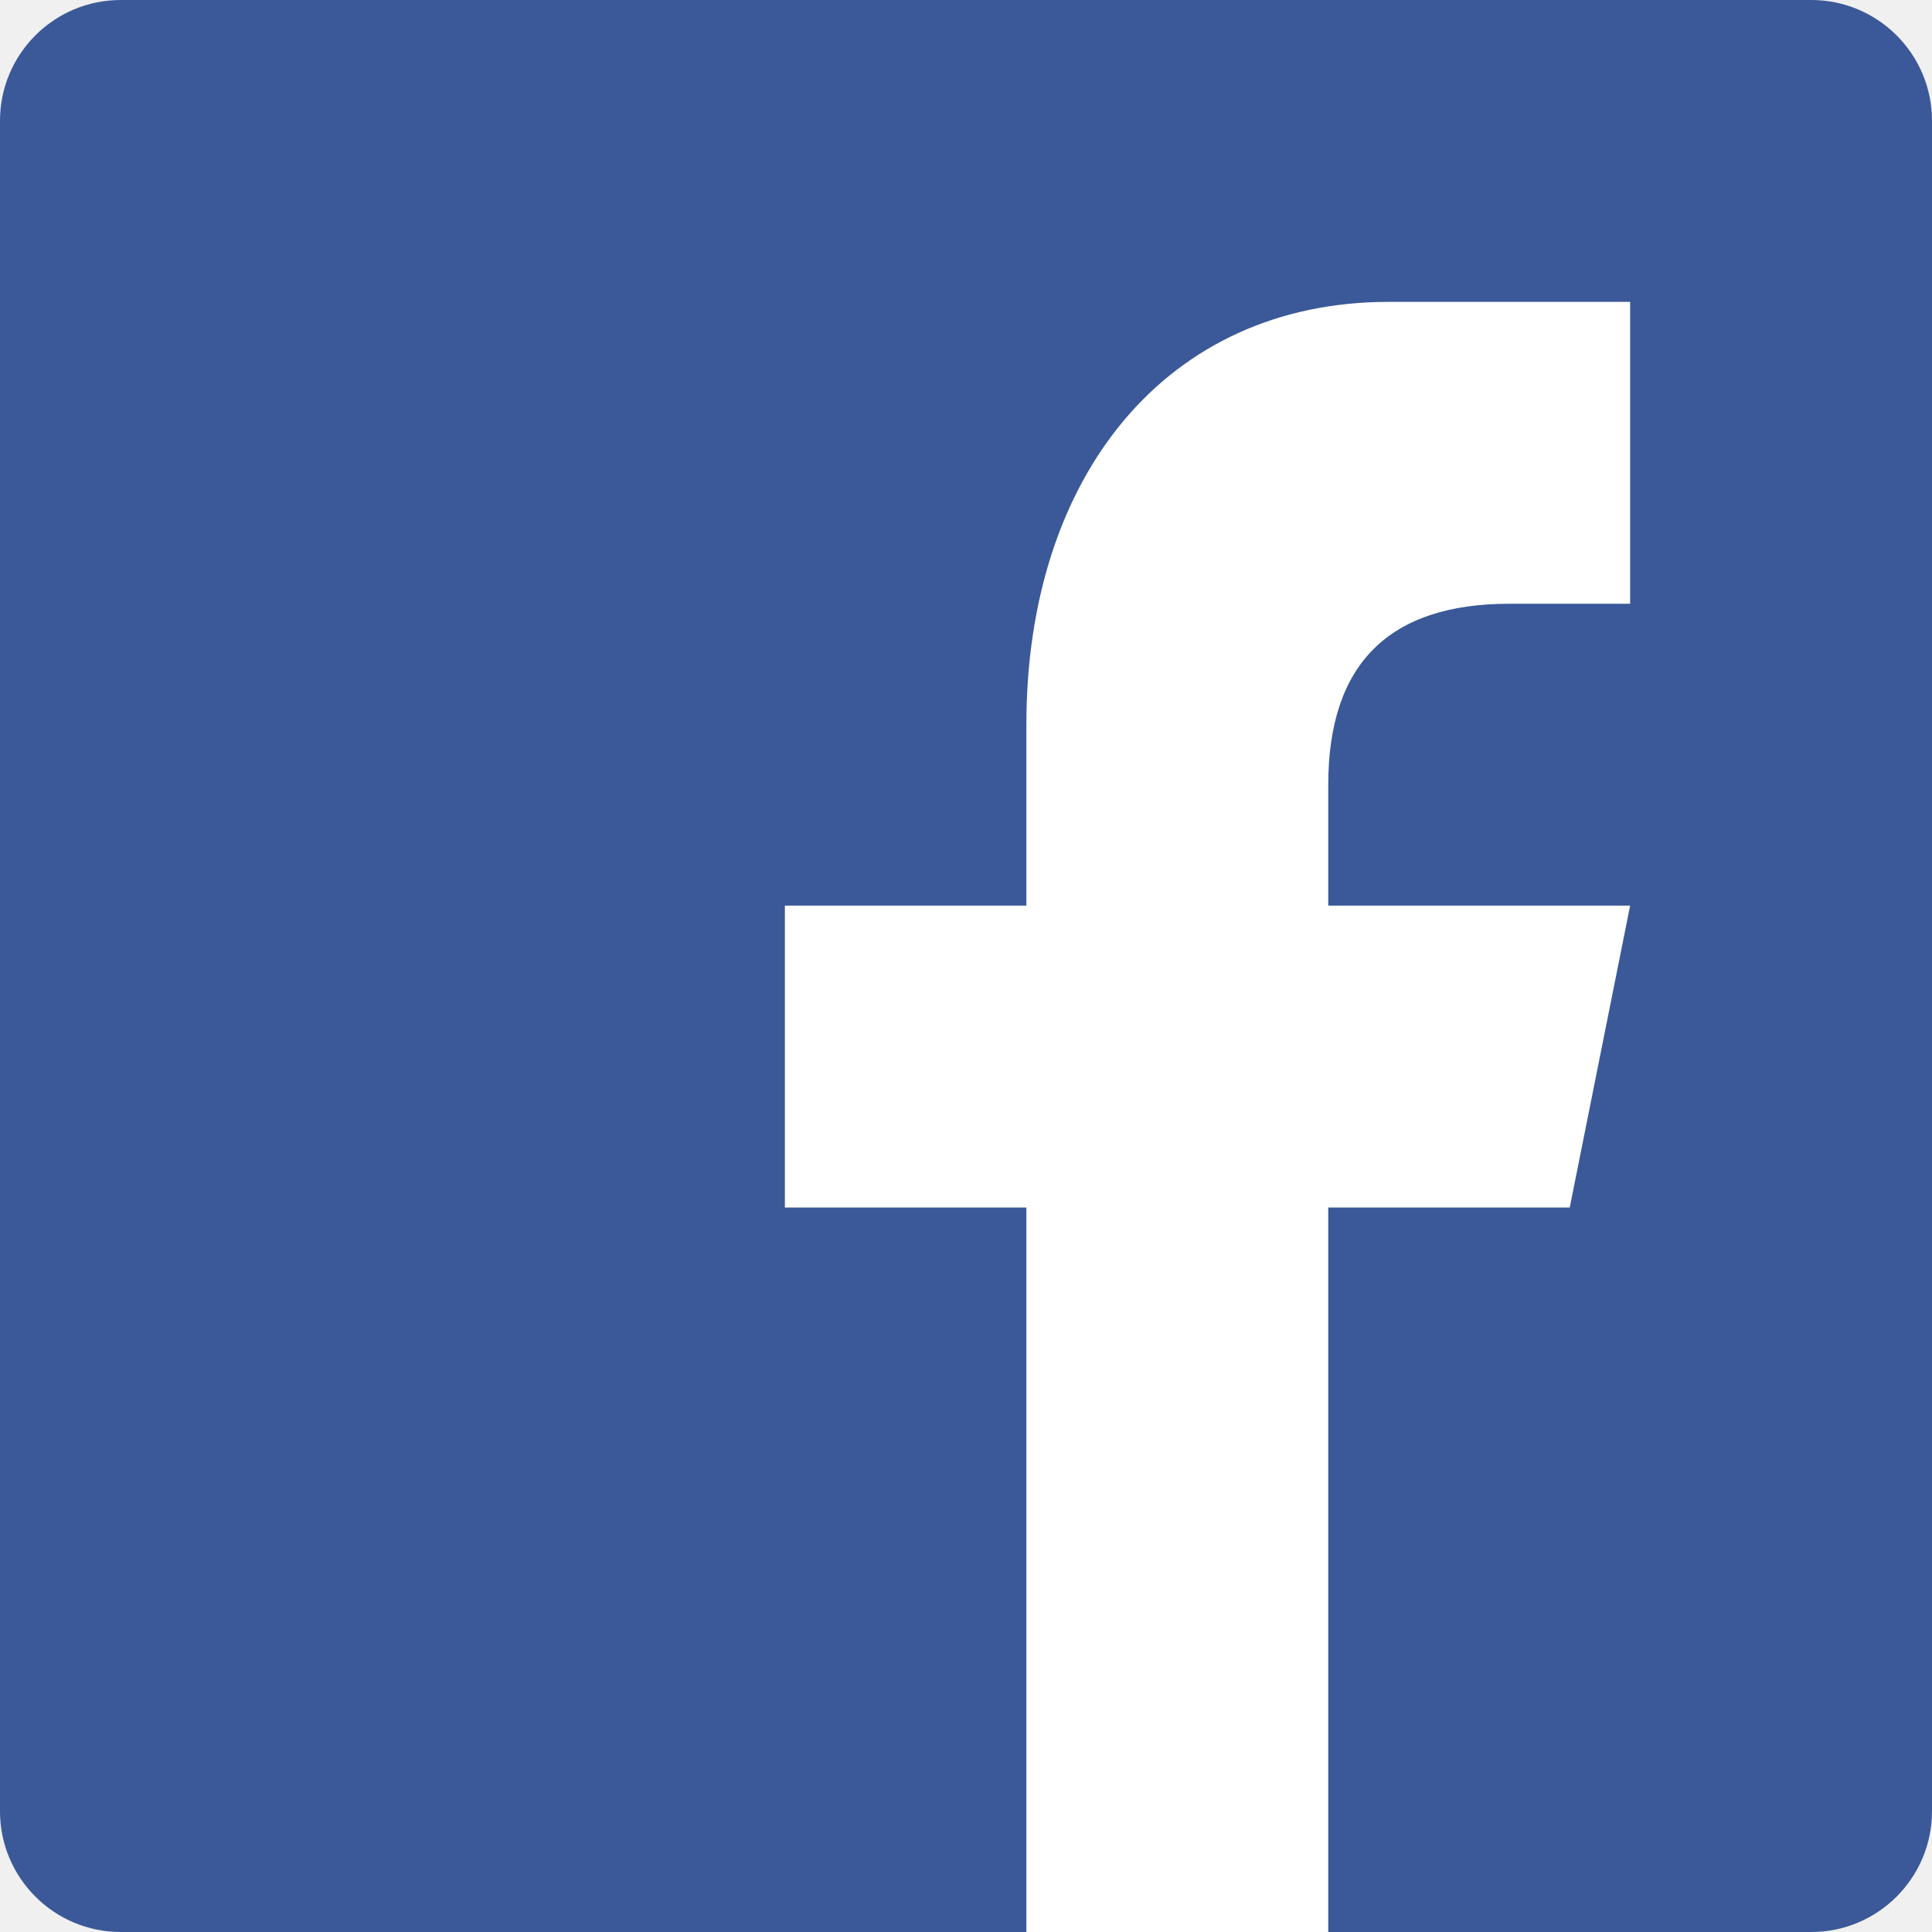
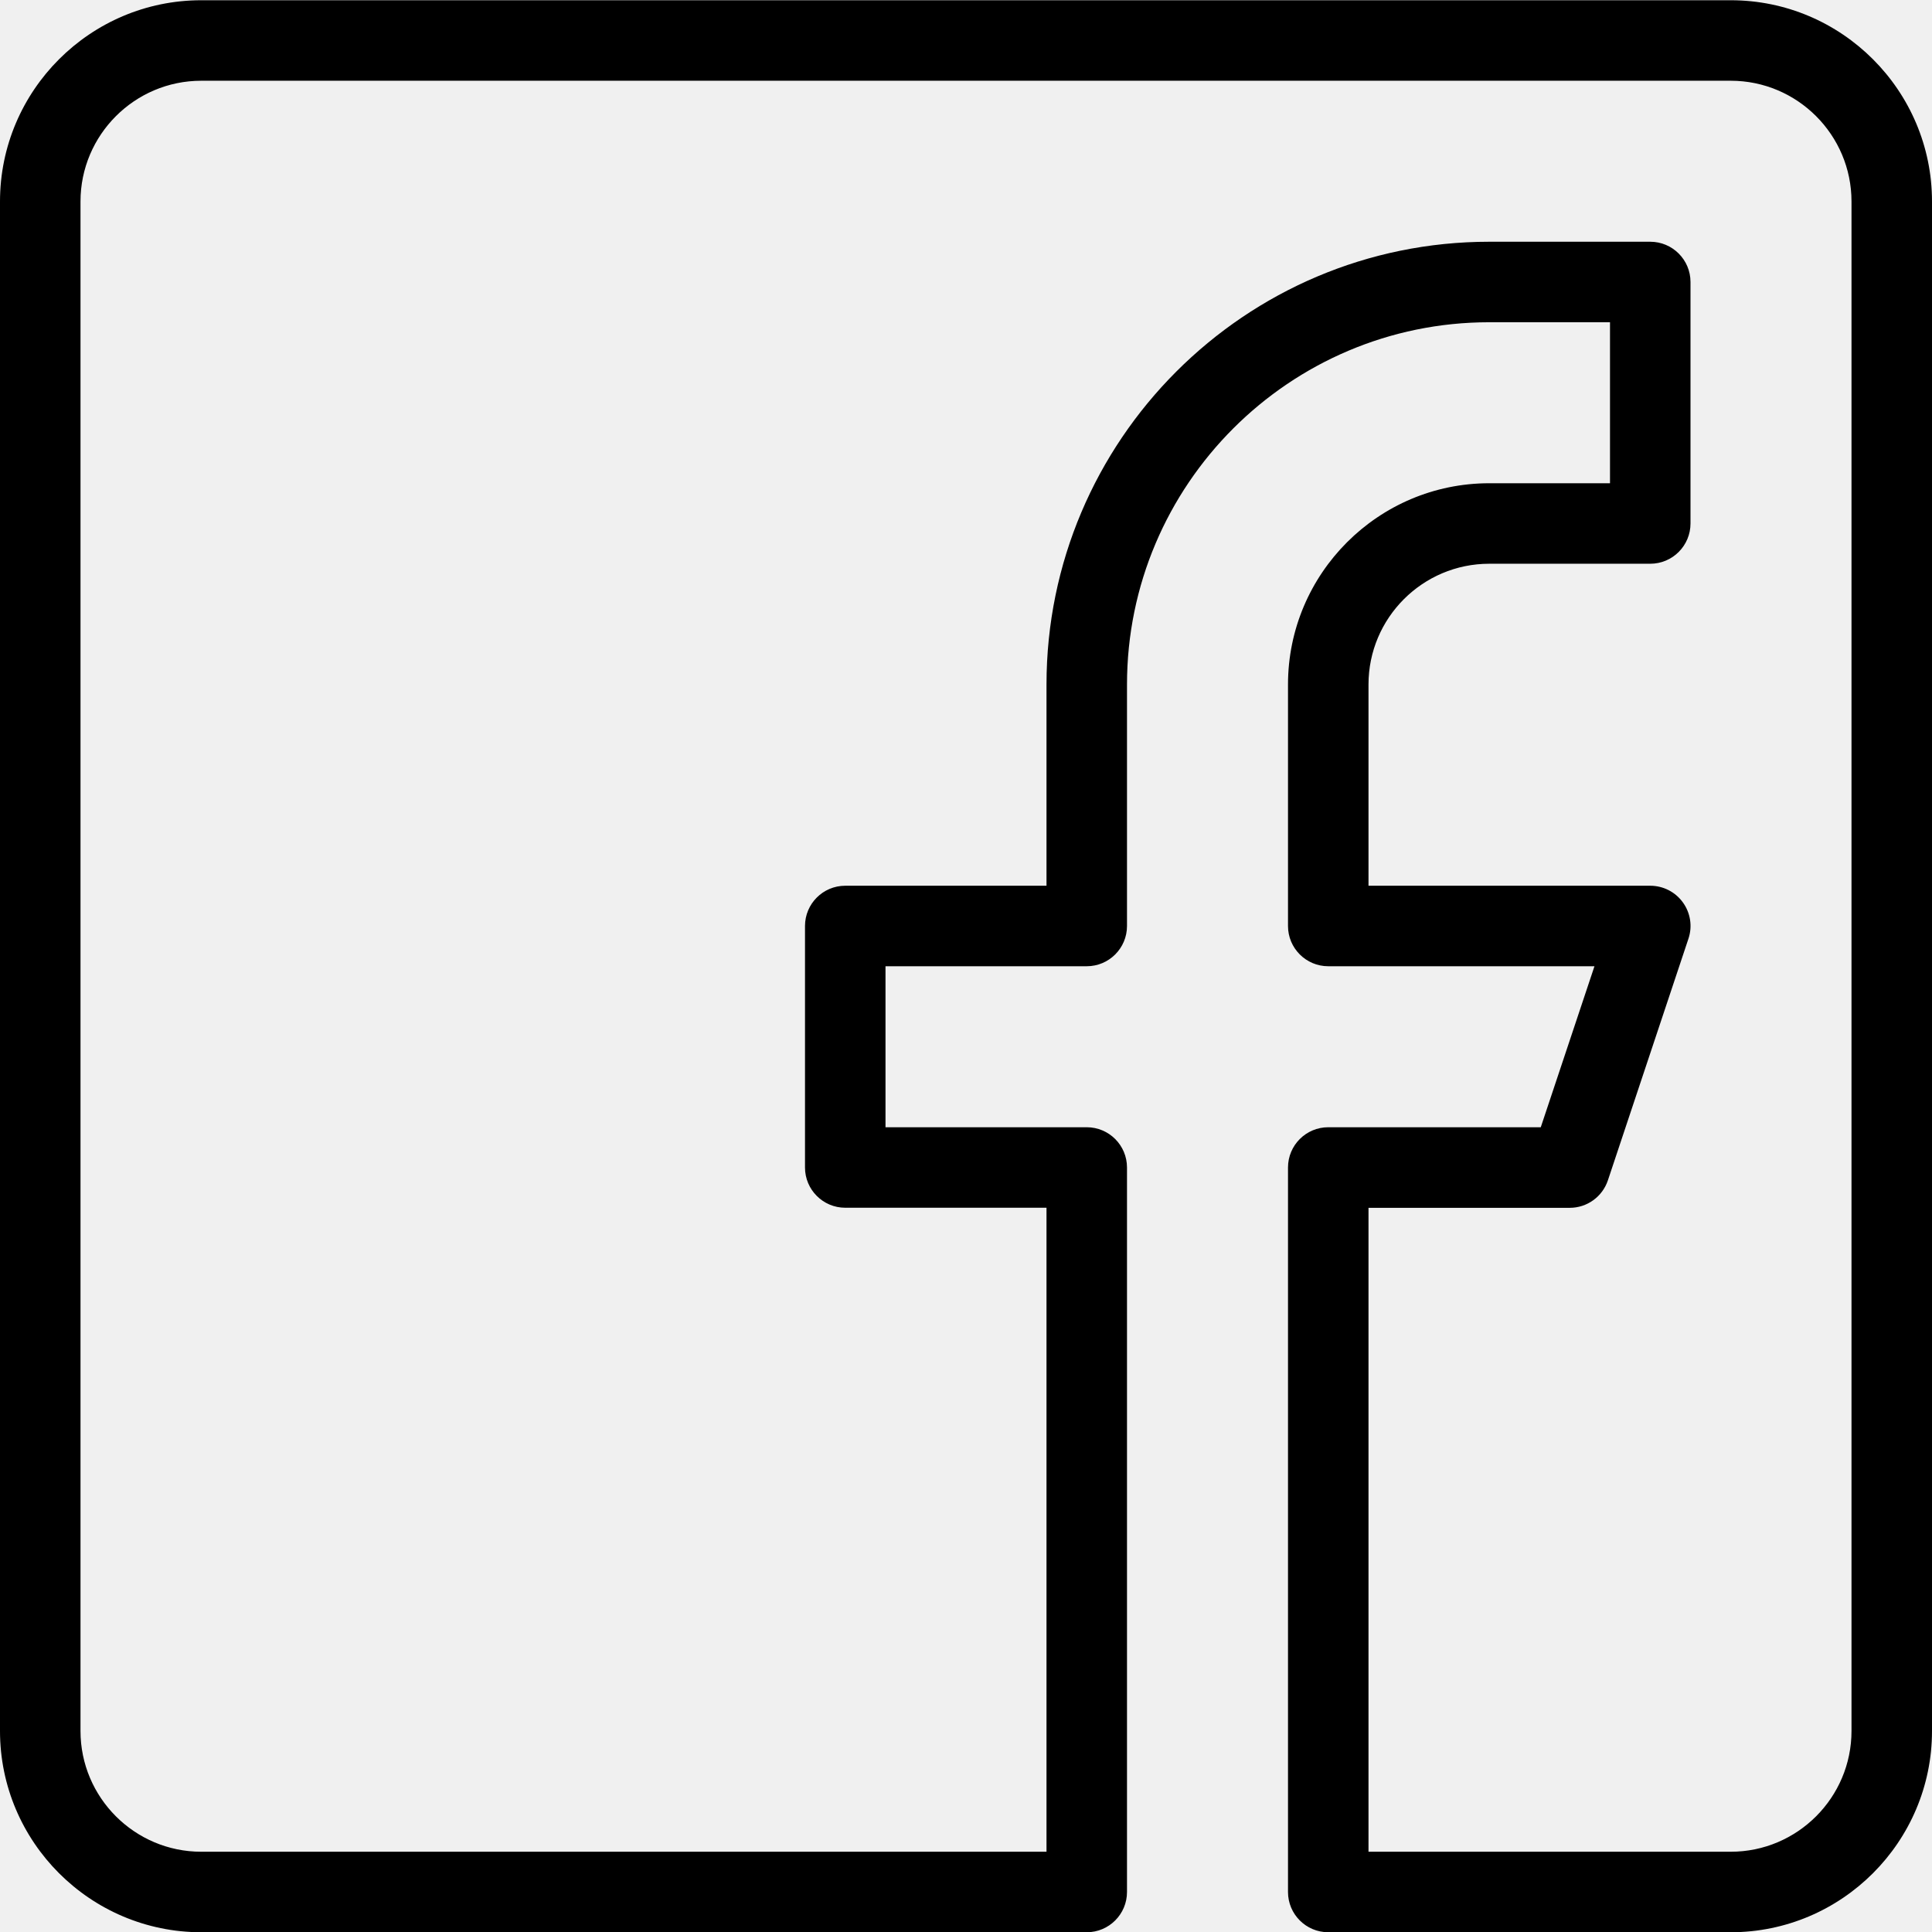
- <svg xmlns="http://www.w3.org/2000/svg" enable-background="new 0 0 32 32" height="32px" id="Layer_1" version="1.0" viewBox="0 0 32 32" width="32px" xml:space="preserve">
+ <svg xmlns="http://www.w3.org/2000/svg" id="Layer_1" style="enable-background:new 0 0 24 24;" version="1.1" viewBox="0 0 24 24" xml:space="preserve">
  <g>
-     <path d="M32,30c0,1.104-0.896,2-2,2H2c-1.104,0-2-0.896-2-2V2c0-1.104,0.896-2,2-2h28c1.104,0,2,0.896,2,2V30z" fill="#3B5998" />
-     <path d="M22,32V20h4l1-5h-5v-2c0-2,1.002-3,3-3h2V5c-1,0-2.24,0-4,0c-3.675,0-6,2.881-6,7v3h-4v5h4v12H22z" fill="#FFFFFF" id="f" />
+     <path d="M21.5,24.003h-5c-0.276,0-0.5-0.224-0.5-0.5v-9c0-0.276,0.224-0.5,0.5-0.5h2.64l0.667-2H16.5c-0.276,0-0.5-0.224-0.5-0.5   v-3c0-1.378,1.122-2.5,2.5-2.5H20v-2h-1.5c-2.481,0-4.5,2.019-4.5,4.5v3c0,0.276-0.224,0.5-0.5,0.5H11v2h2.5   c0.276,0,0.5,0.224,0.5,0.5v9c0,0.276-0.224,0.5-0.5,0.5h-11c-1.378,0-2.5-1.122-2.5-2.5v-19c0-1.378,1.122-2.5,2.5-2.5h19   c1.378,0,2.5,1.122,2.5,2.5v19C24,22.881,22.878,24.003,21.5,24.003z M17,23.003h4.5c0.827,0,1.5-0.673,1.5-1.5v-19   c0-0.827-0.673-1.5-1.5-1.5h-19c-0.827,0-1.5,0.673-1.5,1.5v19c0,0.827,0.673,1.5,1.5,1.5H13v-8h-2.5c-0.276,0-0.5-0.224-0.5-0.5   v-3c0-0.276,0.224-0.5,0.5-0.5H13v-2.5c0-3.033,2.467-5.5,5.5-5.5h2c0.276,0,0.5,0.224,0.5,0.5v3c0,0.276-0.224,0.5-0.5,0.5h-2   c-0.827,0-1.5,0.673-1.5,1.5v2.5h3.5c0.161,0,0.312,0.077,0.406,0.208c0.094,0.13,0.12,0.298,0.068,0.451l-1,3   c-0.068,0.204-0.259,0.342-0.474,0.342H17V23.003z" />
  </g>
  <g />
  <g />
  <g />
  <g />
  <g />
  <g />
+   <g />
+   <g />
+   <g />
+   <g />
+   <g />
+   <g />
+   <g />
+   <g />
+   <g />
</svg>
